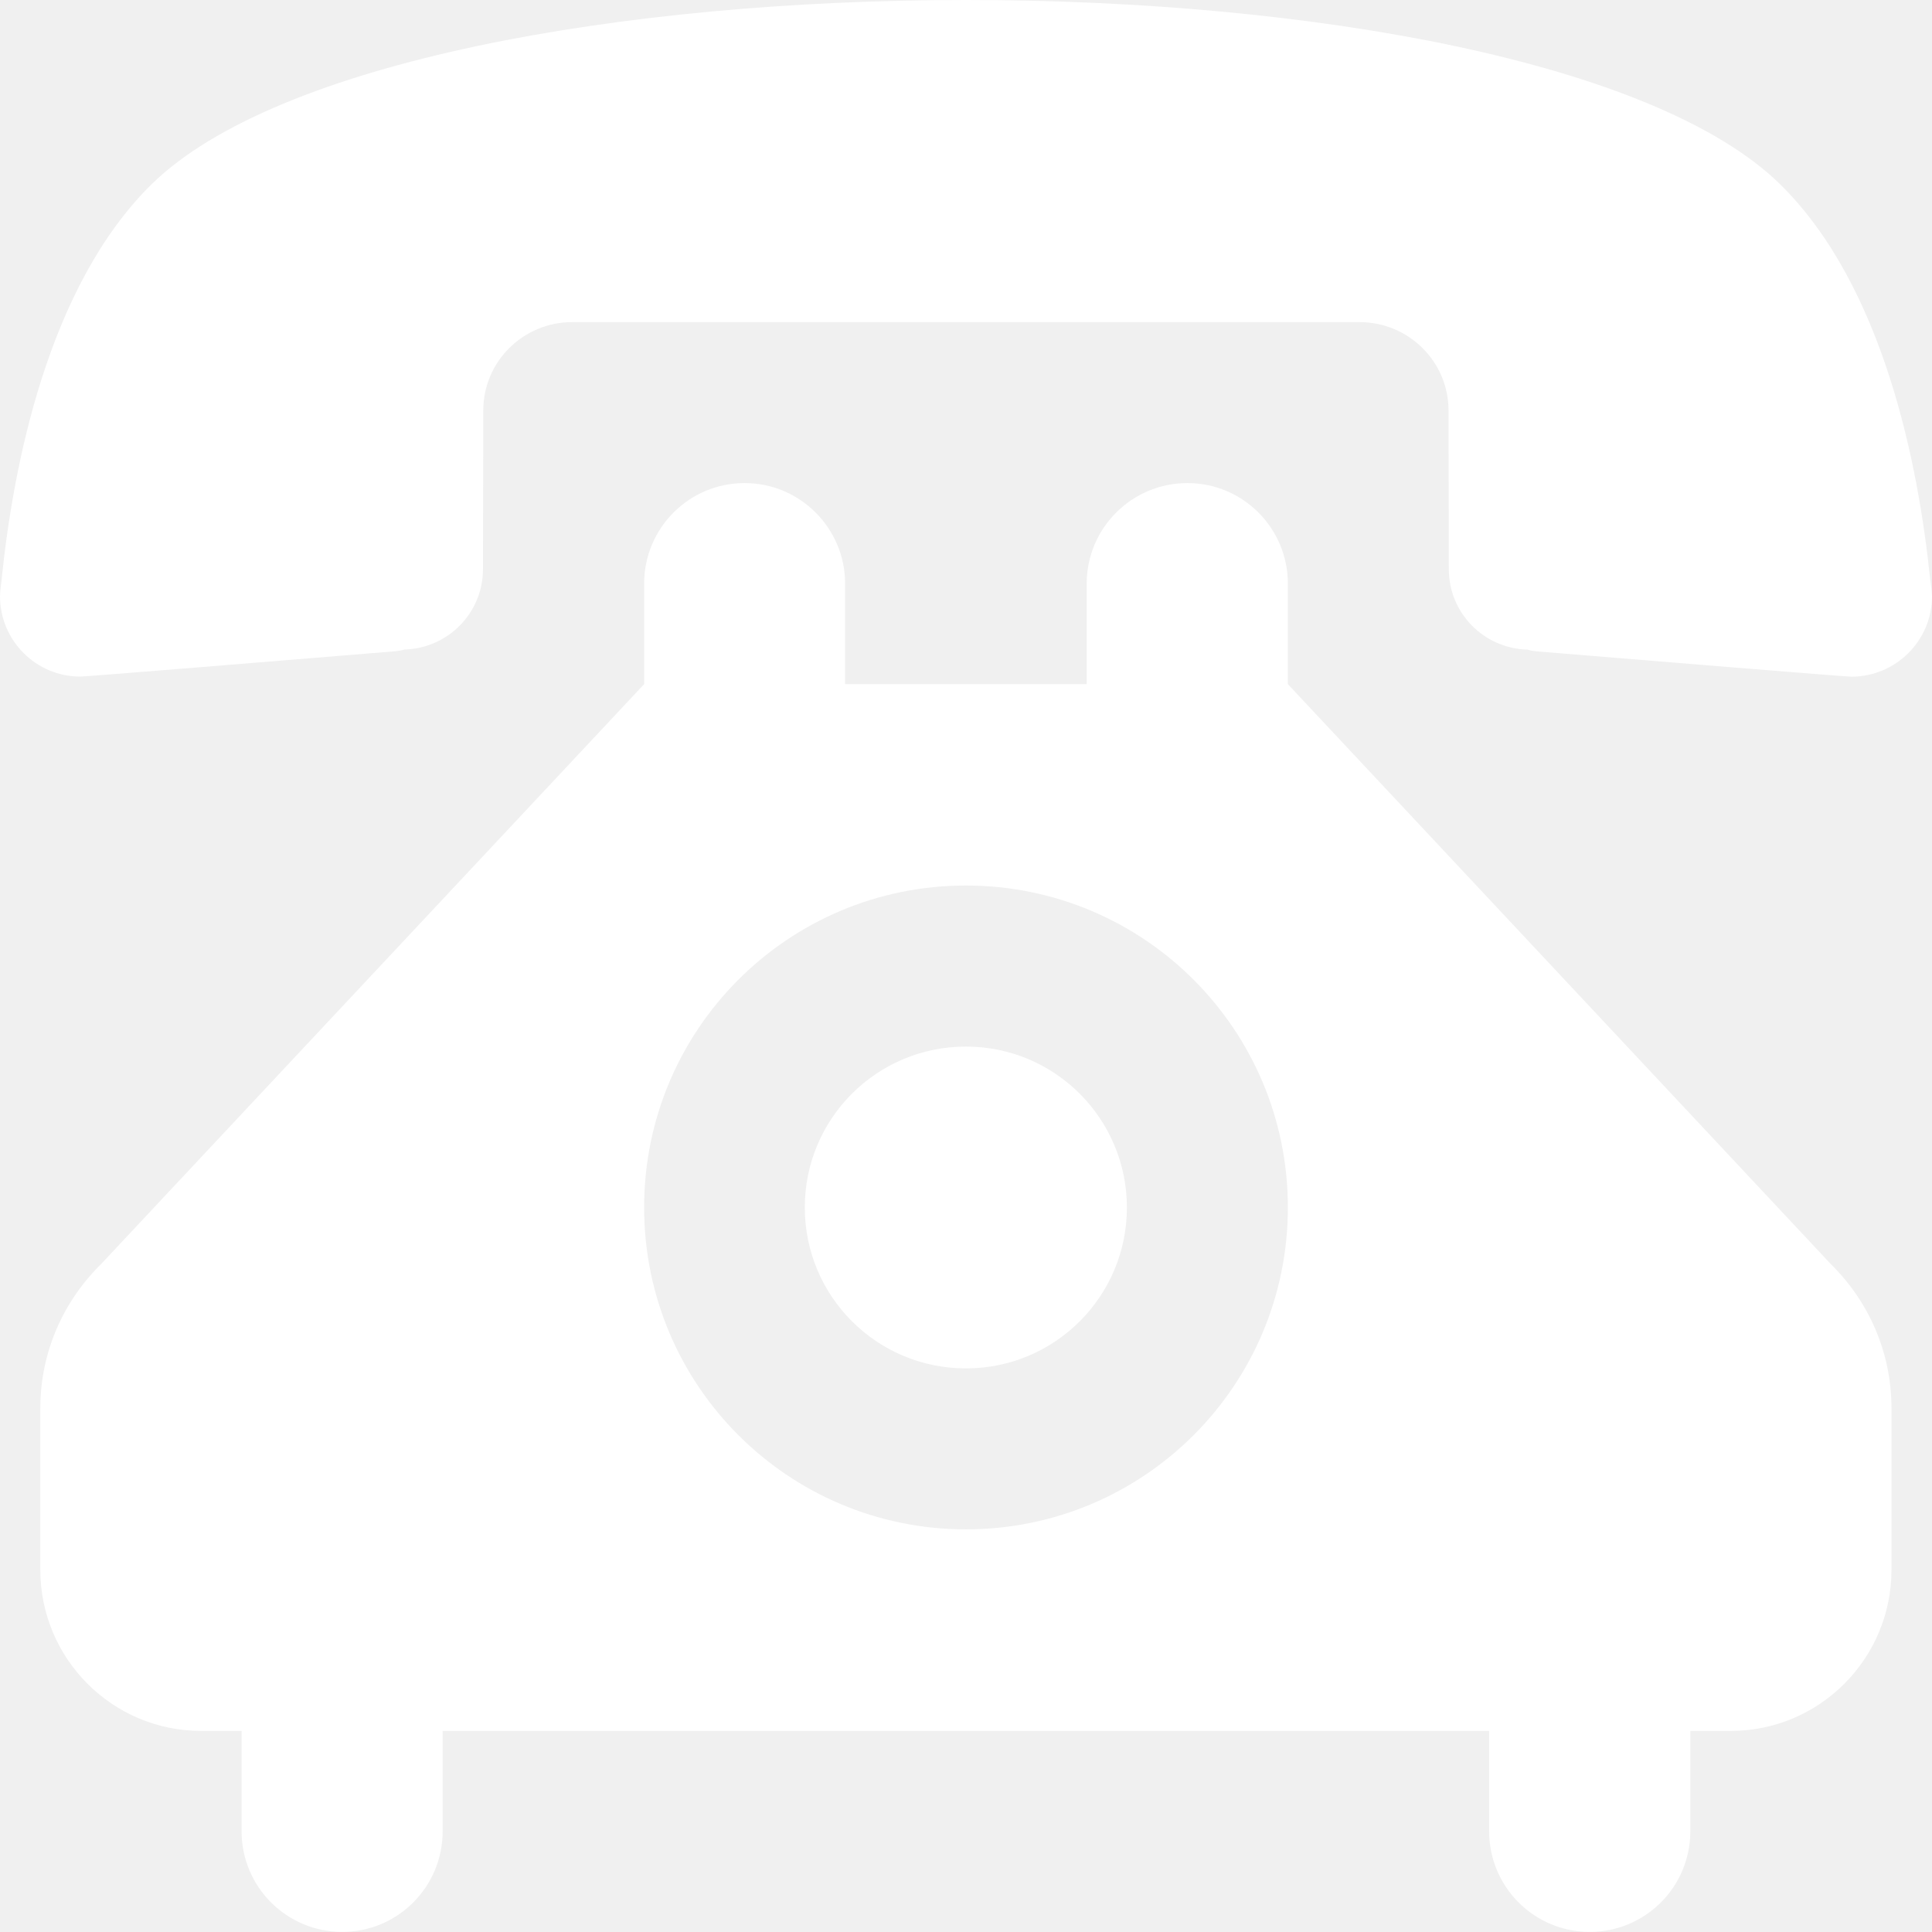
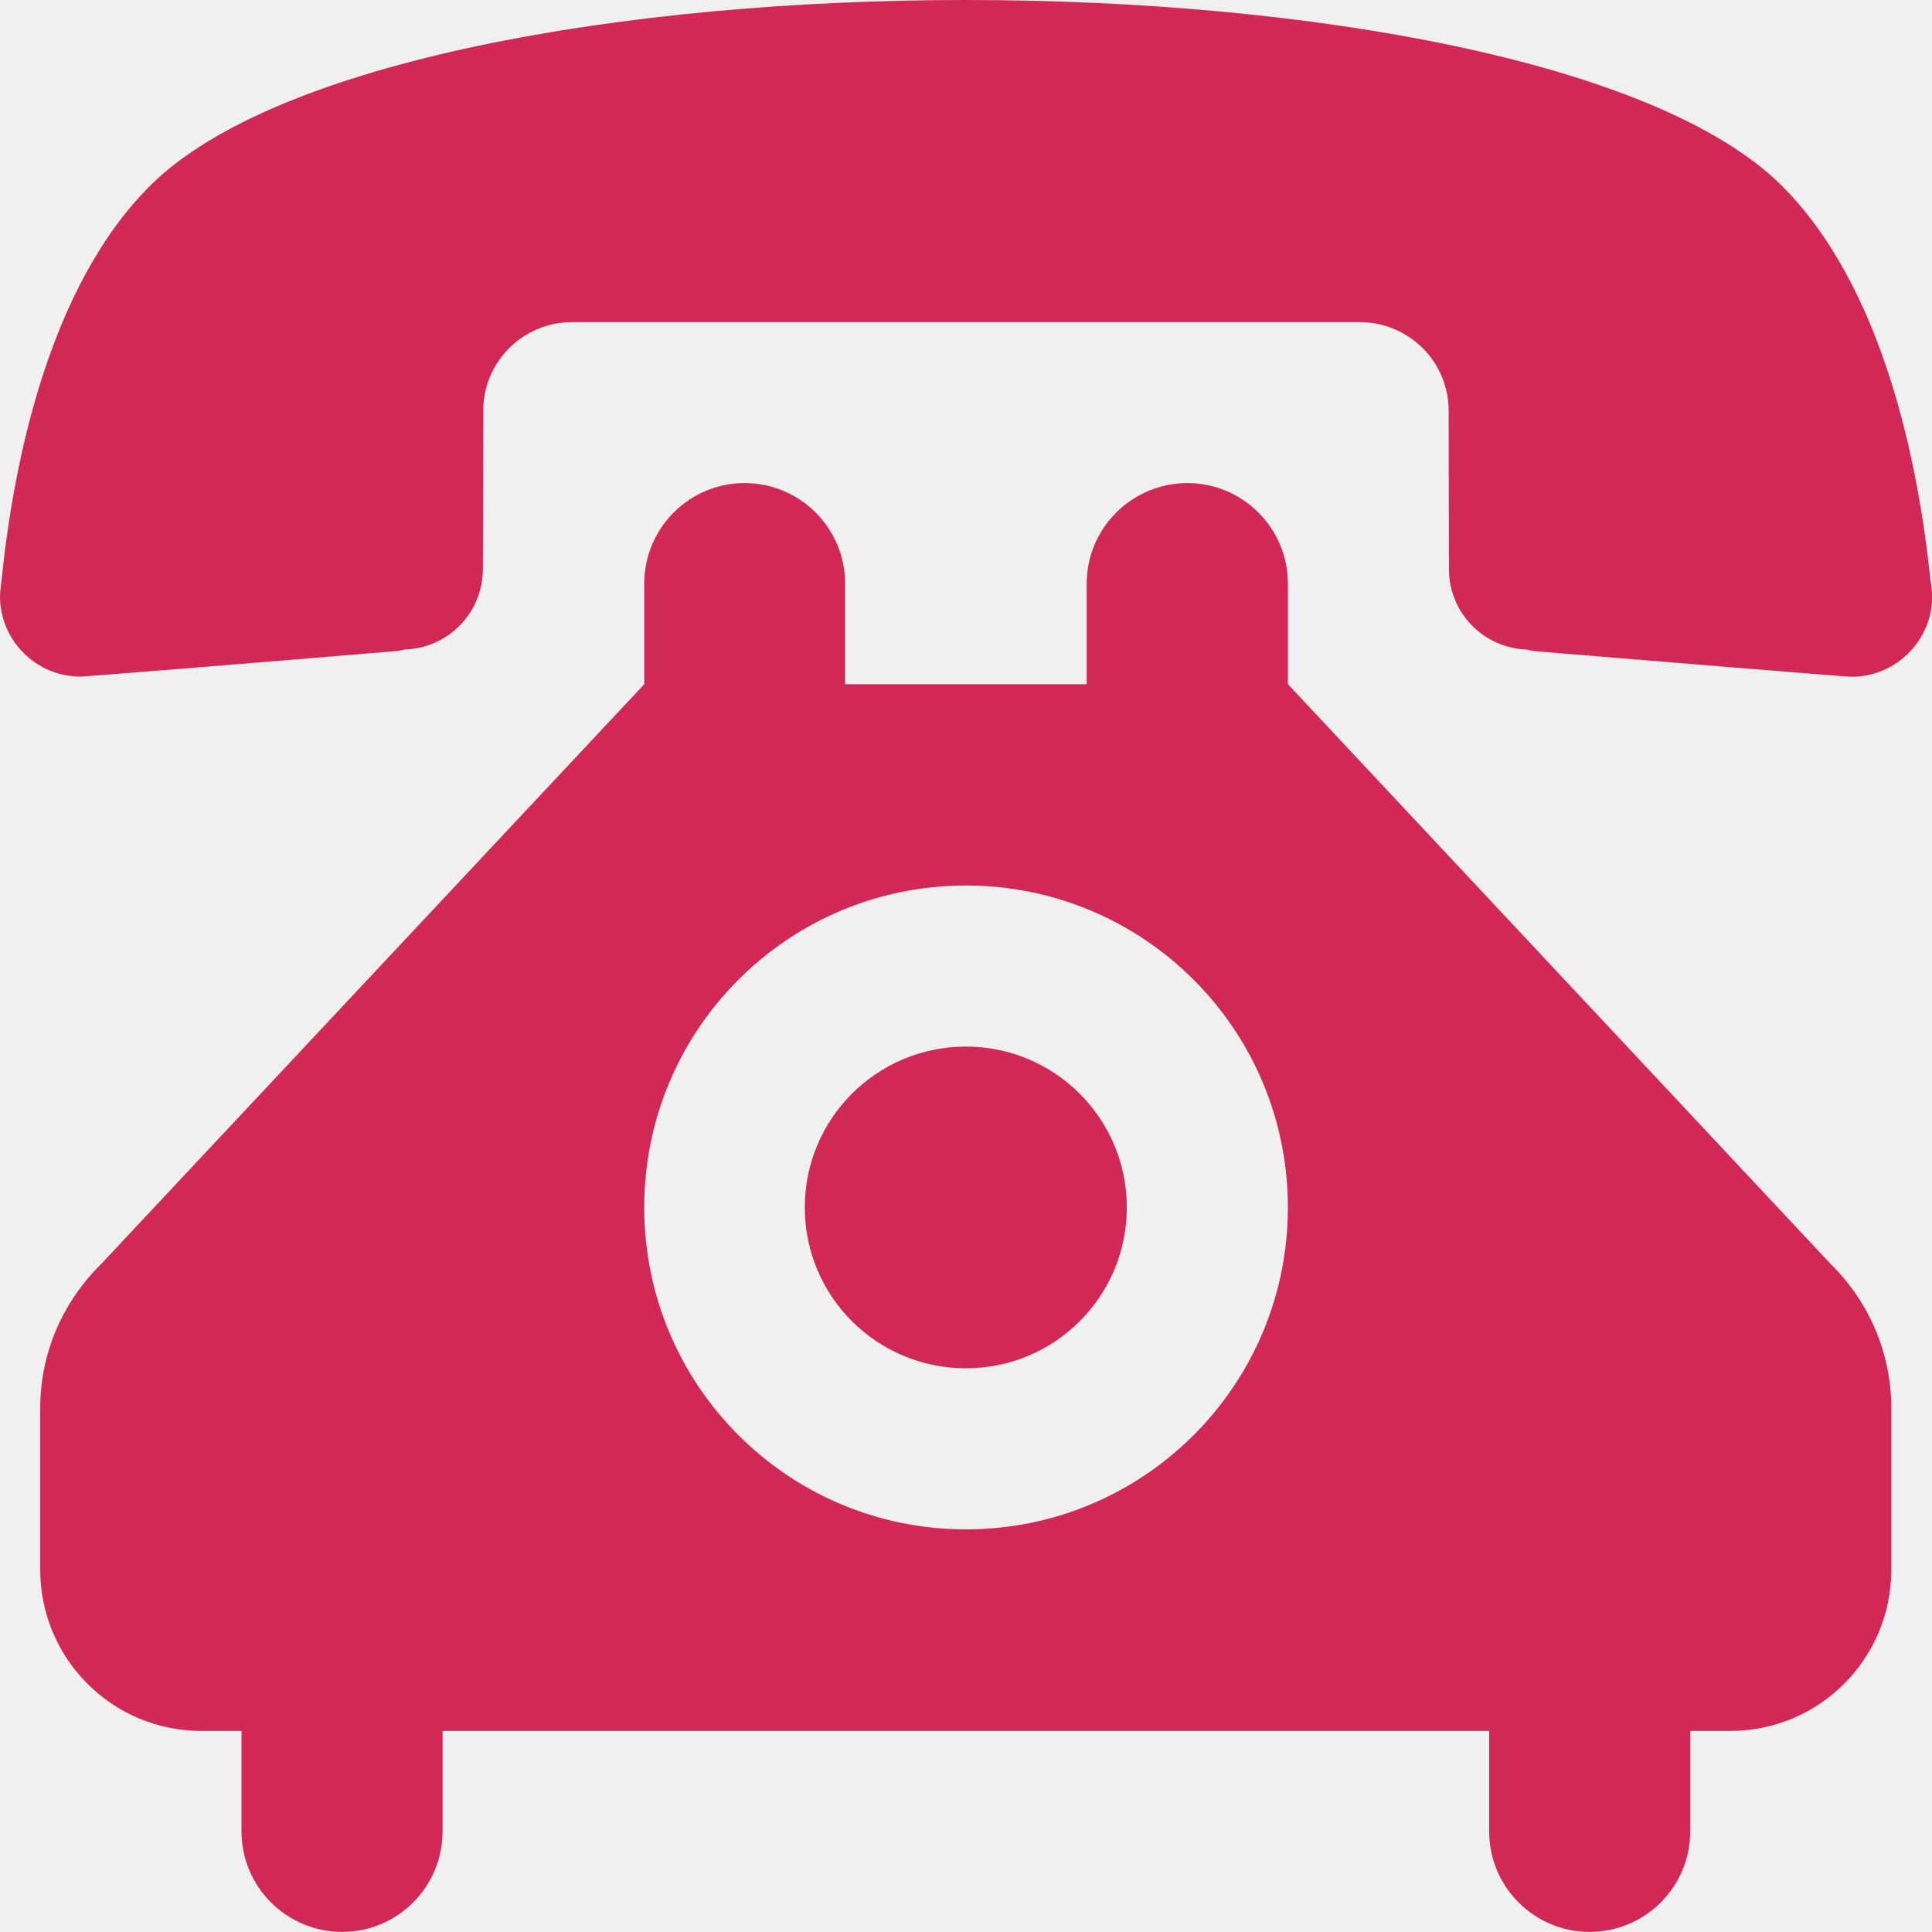
- <svg xmlns="http://www.w3.org/2000/svg" version="1.1" id="Layer_1" x="0px" y="0px" width="19.697px" height="19.696px" viewBox="0 0 19.697 19.696" enable-background="new 0 0 19.697 19.696" xml:space="preserve">
-   <path fill="#FFFFFF" d="M9.848,0C6.34,0,2.823,0.628,1.546,1.878c-1.058,1.04-1.412,2.874-1.53,4.035c0,0-0.016,0.115-0.016,0.165 c0,0.454,0.369,0.82,0.819,0.82c0.054,0,2.028-0.161,3.218-0.259c0.029-0.004,0.058-0.008,0.086-0.017 C4.566,6.61,4.924,6.25,4.924,5.803l0.003-1.617c0-0.5,0.407-0.902,0.907-0.902h8.027c0.499,0,0.907,0.402,0.907,0.902l0.003,1.617 c0,0.447,0.356,0.808,0.802,0.82c0.027,0.009,0.056,0.013,0.085,0.017c1.19,0.098,3.164,0.259,3.217,0.259 c0.451,0,0.822-0.366,0.822-0.82c0-0.05-0.018-0.165-0.018-0.165c-0.118-1.161-0.472-2.995-1.53-4.035 C16.873,0.628,13.356,0,9.848,0z M9.848,10.67c-0.908,0-1.643,0.733-1.643,1.64c0,0.907,0.734,1.641,1.643,1.641 c0.906,0,1.641-0.733,1.641-1.641C11.488,11.404,10.754,10.67,9.848,10.67z M8.616,6.975V5.951c0-0.567-0.46-1.026-1.025-1.026 c-0.566,0-1.024,0.459-1.024,1.026v1.024l-5.537,5.913c-0.382,0.376-0.619,0.894-0.619,1.47v1.646c0,0.907,0.734,1.643,1.641,1.643 h0.411v1.023c0,0.568,0.46,1.026,1.026,1.026c0.565,0,1.024-0.458,1.024-1.026v-1.023h10.669v1.023c0,0.568,0.46,1.026,1.025,1.026 c0.567,0,1.026-0.458,1.026-1.026v-1.023h0.411c0.905,0,1.64-0.735,1.64-1.643v-1.646c0-0.576-0.236-1.094-0.618-1.47L13.13,6.975 V5.951c0-0.567-0.459-1.026-1.024-1.026c-0.567,0-1.027,0.459-1.027,1.026v1.024H8.616z M9.848,9.028 c1.814,0,3.282,1.468,3.282,3.282s-1.468,3.282-3.282,3.282c-1.813,0-3.281-1.468-3.281-3.282S8.034,9.028,9.848,9.028z" />
+ <svg xmlns="http://www.w3.org/2000/svg" width="19.697" height="19.696" viewBox="0 0 19.697 19.696">
+   <path fill="#d22856" d="M9.848 0C6.34 0 2.823.628 1.546 1.878.488 2.918.134 4.752.016 5.913c0 0-.016.115-.016.165 0 .454.37.82.82.82.053 0 2.027-.16 3.217-.26.03-.003.058-.007.086-.016.443-.012.8-.372.8-.82l.004-1.616c0-.5.407-.902.907-.902h8.027c.5 0 .908.402.908.902l.003 1.617c0 .447.357.808.803.82.027.01.056.013.085.017 1.19.098 3.164.26 3.217.26.45 0 .822-.367.822-.82 0-.05-.018-.166-.018-.166-.12-1.16-.473-2.995-1.53-4.035C16.872.627 13.355 0 9.847 0zm0 10.67c-.908 0-1.643.733-1.643 1.64 0 .907.734 1.64 1.643 1.64.906 0 1.64-.732 1.64-1.64 0-.906-.734-1.64-1.64-1.64zM8.616 6.975V5.95c0-.566-.46-1.025-1.025-1.025s-1.023.46-1.023 1.026v1.025L1.03 12.888c-.382.376-.62.894-.62 1.47v1.646c0 .907.735 1.643 1.642 1.643h.41v1.023c0 .568.46 1.026 1.027 1.026.564 0 1.023-.458 1.023-1.026v-1.023h10.67v1.023c0 .568.46 1.026 1.024 1.026.567 0 1.026-.458 1.026-1.026v-1.023h.41c.906 0 1.64-.735 1.64-1.643v-1.646c0-.576-.235-1.094-.617-1.47L13.13 6.975V5.95c0-.566-.46-1.025-1.024-1.025-.567 0-1.027.46-1.027 1.026v1.025H8.615zm1.232 2.053c1.814 0 3.282 1.468 3.282 3.282s-1.468 3.282-3.282 3.282c-1.813 0-3.28-1.468-3.28-3.282s1.466-3.282 3.28-3.282z" />
</svg>
